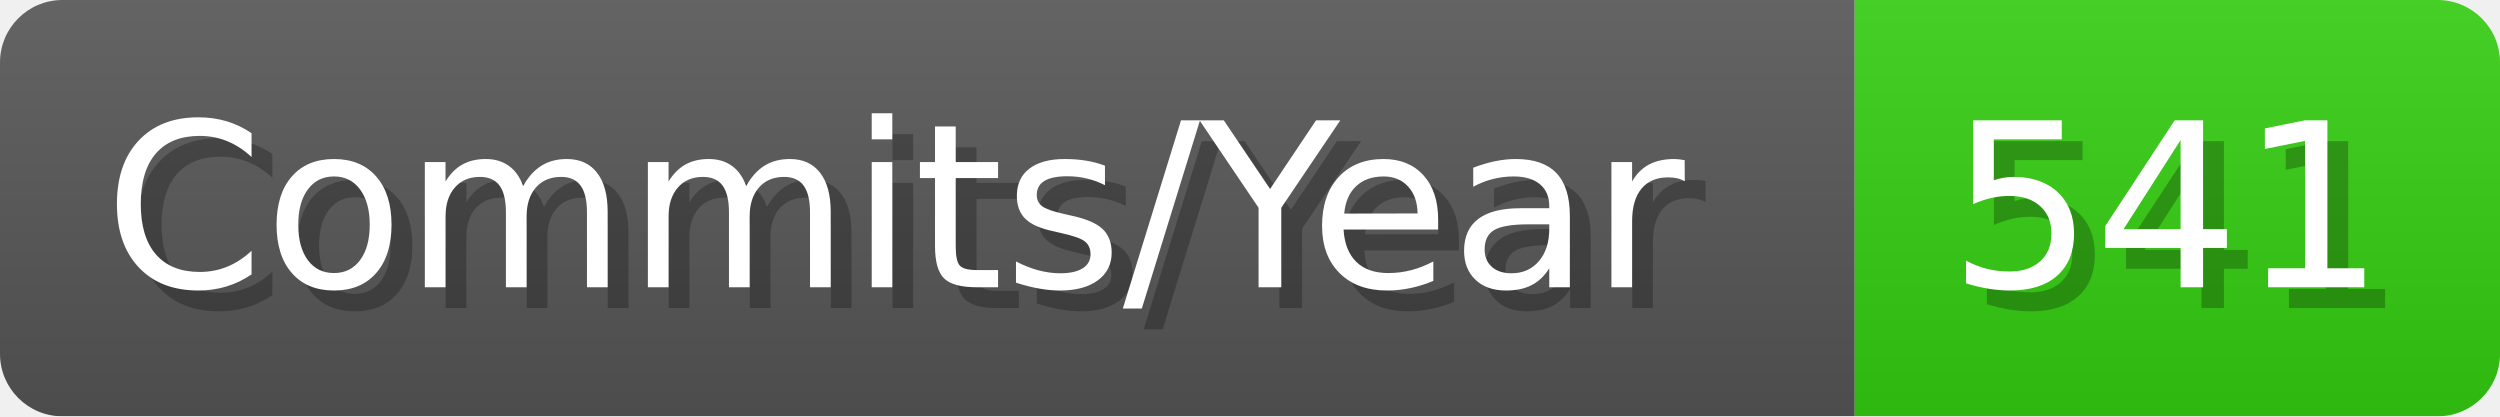
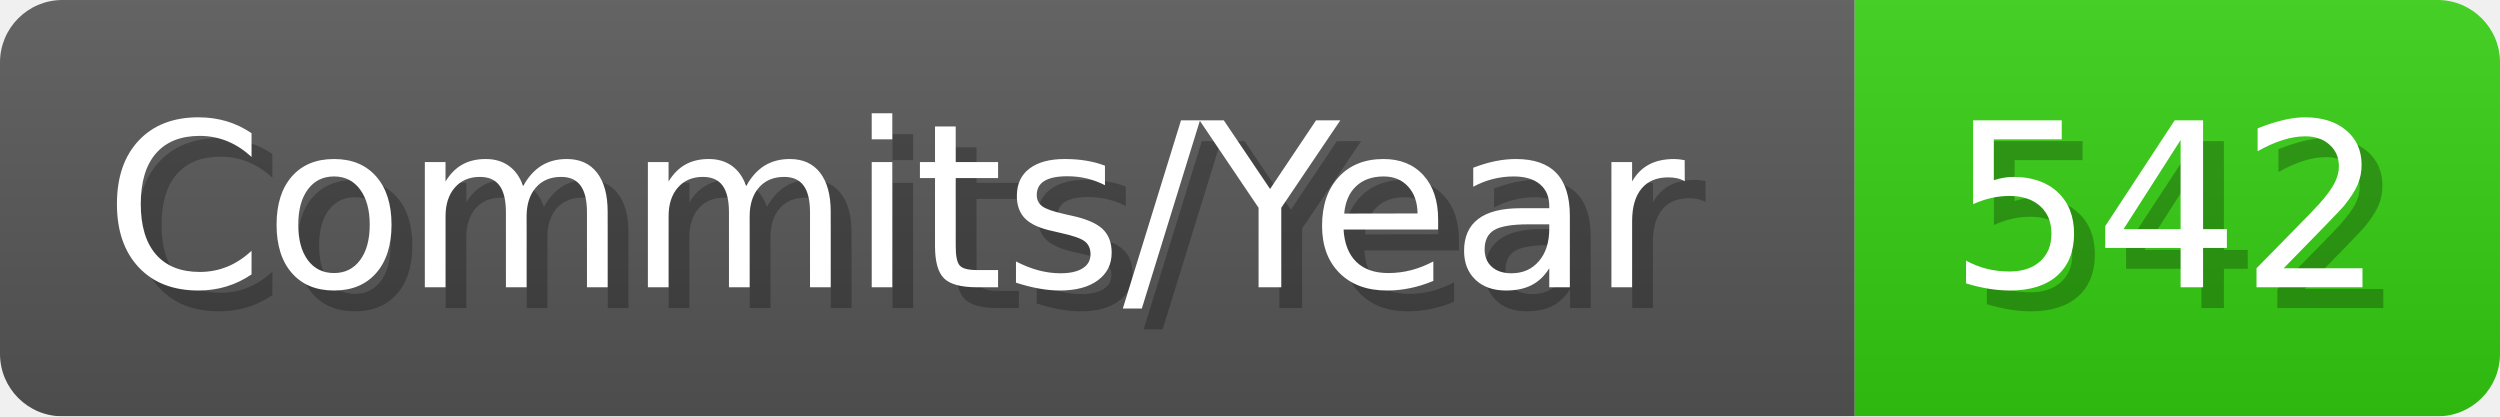
- <svg xmlns="http://www.w3.org/2000/svg" width="120.1" height="20" viewBox="0 0 1201 200" role="img" aria-label="Commits/Year: 541">
+ <svg xmlns="http://www.w3.org/2000/svg" width="120.1" height="20" viewBox="0 0 1201 200" role="img" aria-label="Commits/Year: 542">
  <linearGradient id="aUPdi" x2="0" y2="100%">
    <stop offset="0" stop-opacity=".1" stop-color="#EEE" />
    <stop offset="1" stop-opacity=".1" />
  </linearGradient>
  <mask id="WfAiQ">
    <rect width="1201" height="200" rx="30" fill="#FFF" />
  </mask>
  <g mask="url(#WfAiQ)">
    <rect width="891" height="200" fill="#555" />
    <rect width="310" height="200" fill="#3C1" x="891" />
    <rect width="1201" height="200" fill="url(#aUPdi)" />
  </g>
  <g aria-hidden="true" fill="#fff" text-anchor="start" font-family="Verdana,DejaVu Sans,sans-serif" font-size="110">
    <text x="60" y="148" textLength="791" fill="#000" opacity="0.25">Commits/Year</text>
    <text x="50" y="138" textLength="791">Commits/Year</text>
-     <text x="946" y="148" textLength="210" fill="#000" opacity="0.25">541</text>
-     <text x="936" y="138" textLength="210">541</text>
+     <text x="946" y="148" textLength="210" fill="#000" opacity="0.25">542</text>
+     <text x="936" y="138" textLength="210">542</text>
  </g>
</svg>
